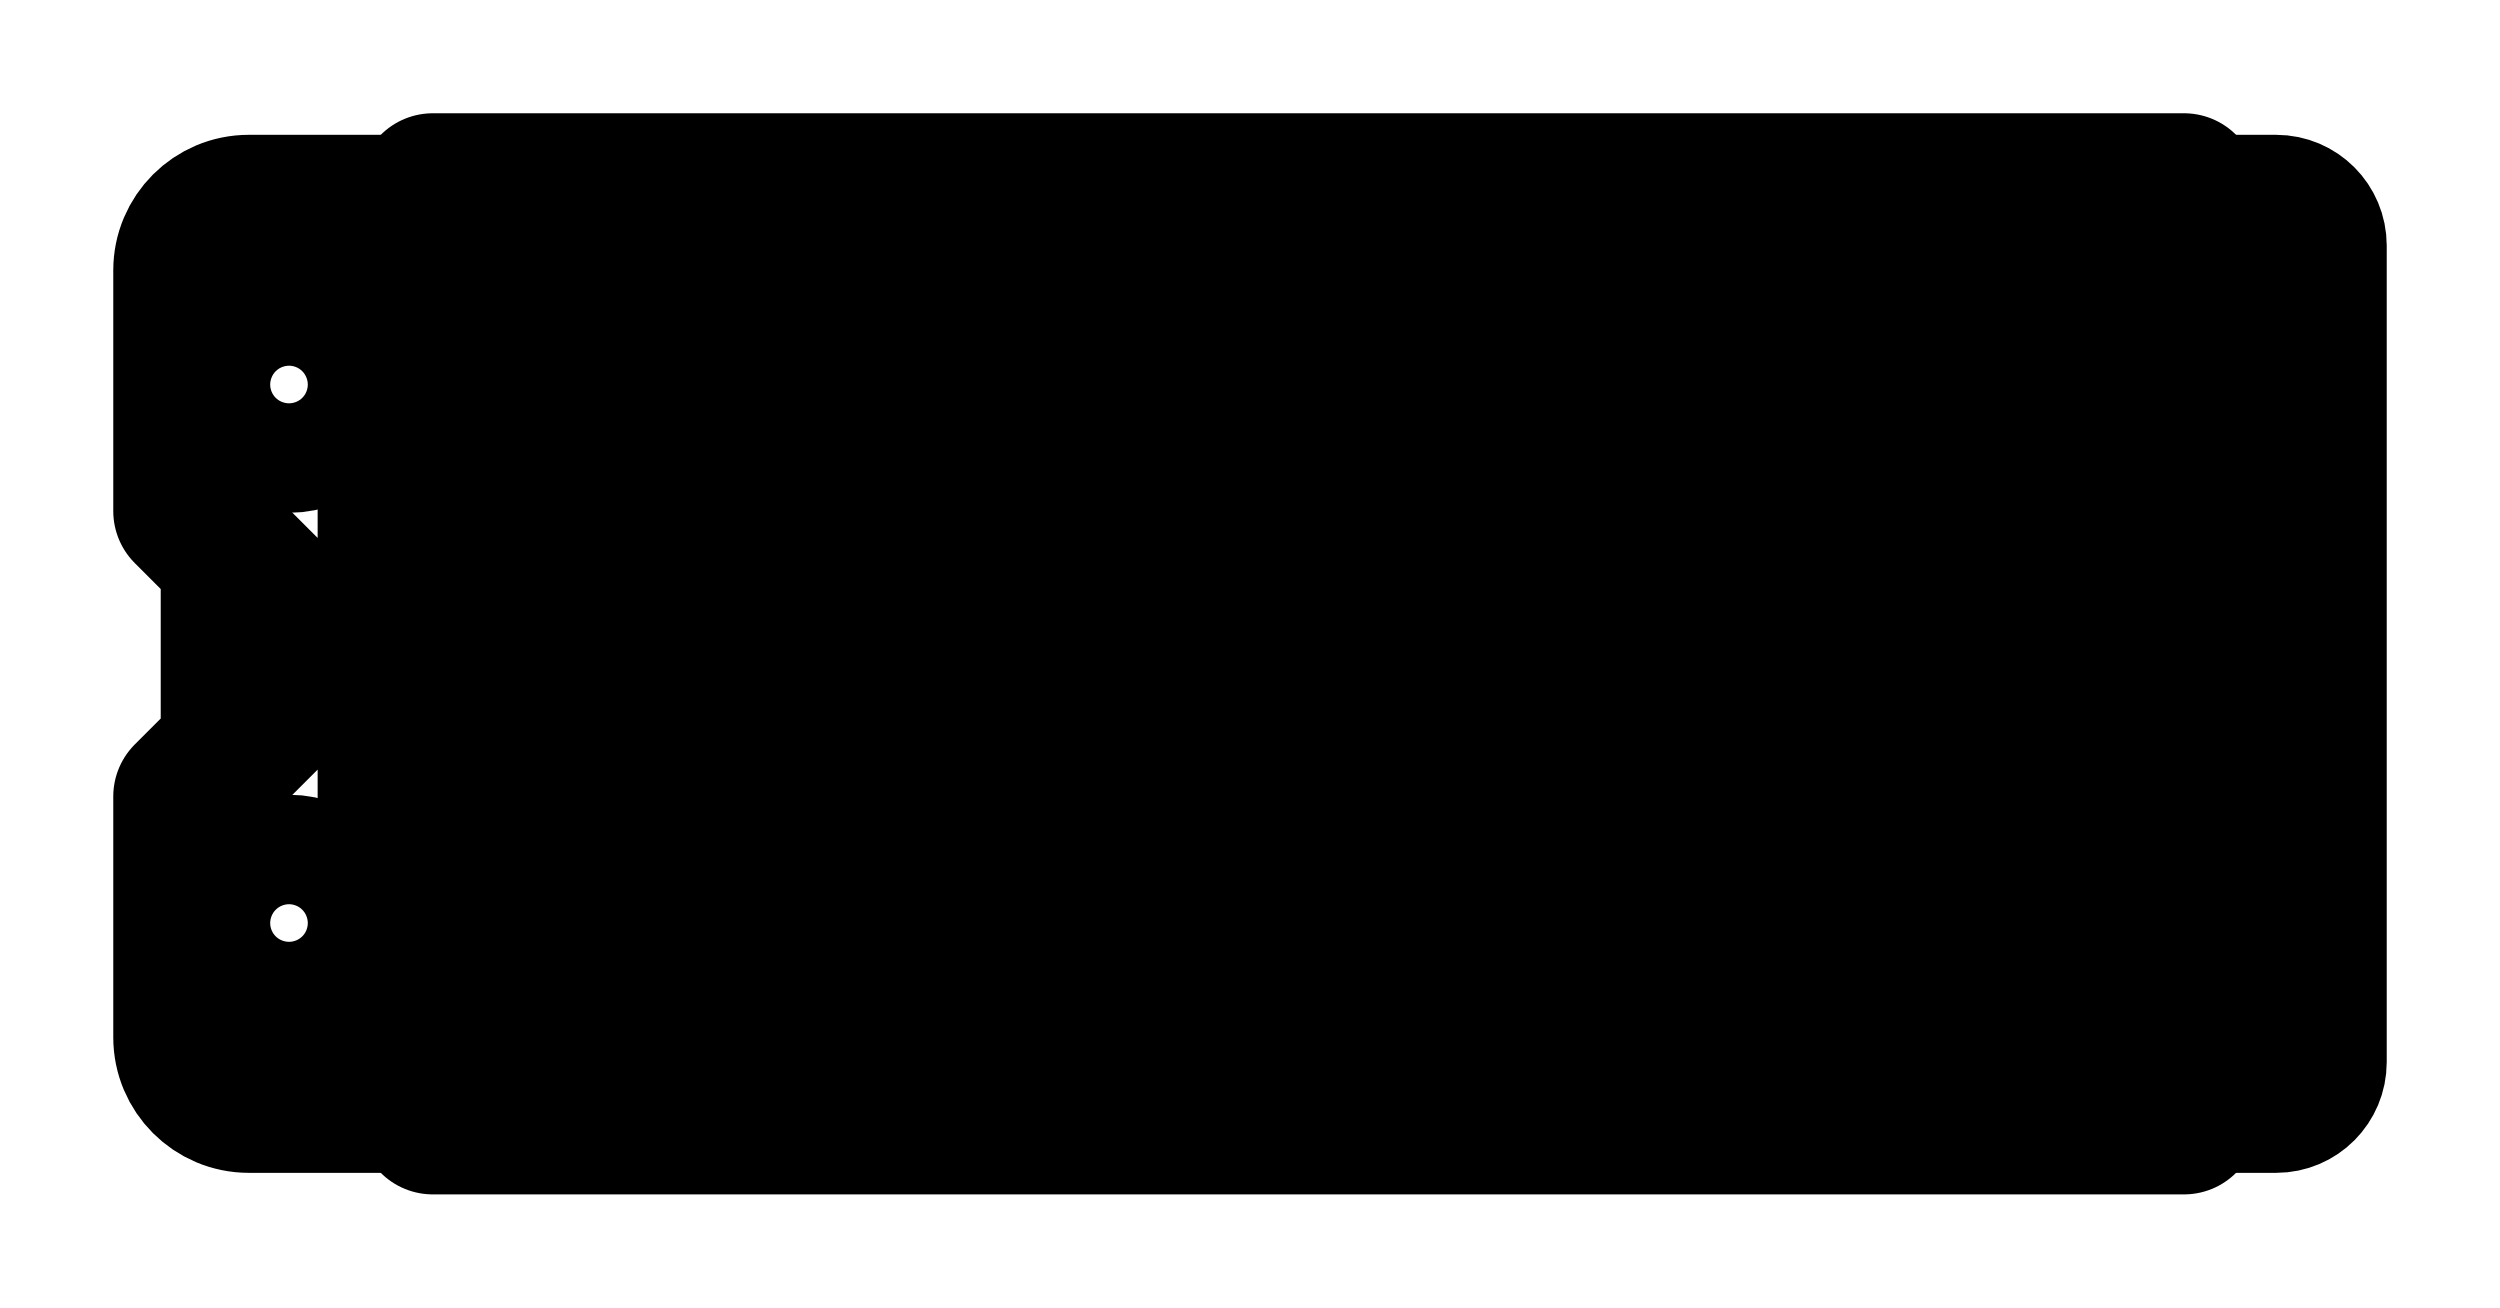
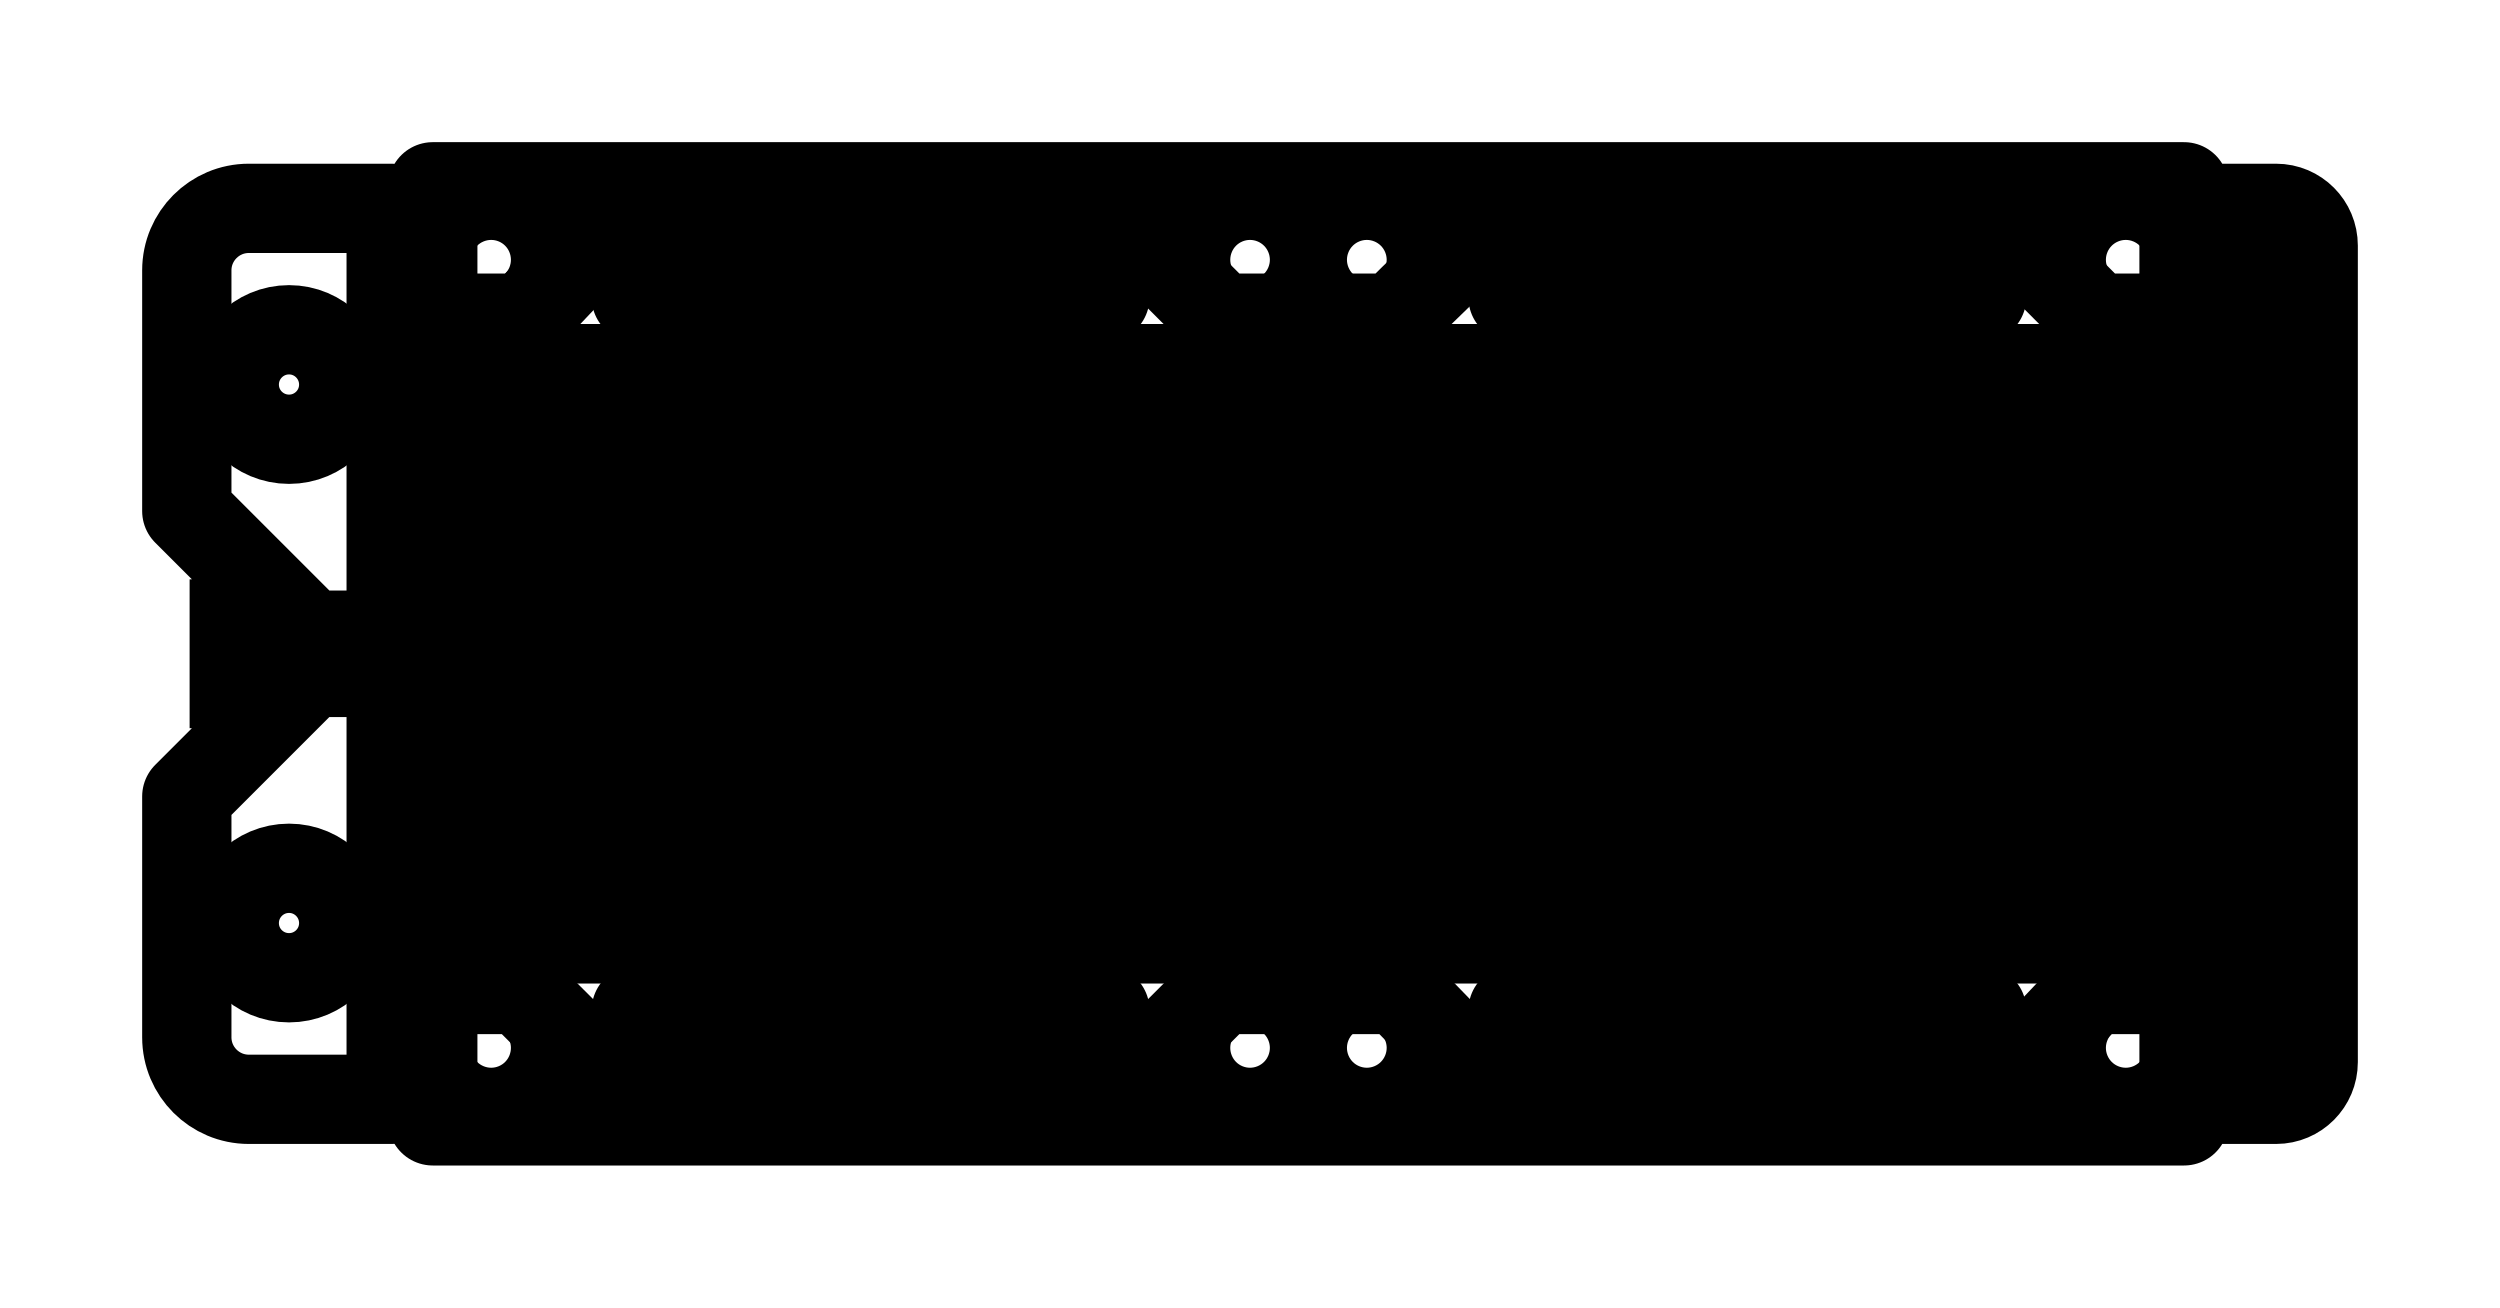
<svg xmlns="http://www.w3.org/2000/svg" viewBox="0 0 200.74 105.00">
-   <g transform="translate(-2308.46,-1349.67)" stroke-width="11.81">
+   <g transform="translate(-2308.46,-1349.67)" stroke-width="7.17">
    <g id="240mm-Radiator-icon-v1 00000159457885514465862380000010304414615552102044 ">
      <path id="end 00000038376067654572594630000015261003585089580945 " fill="none" stroke="currentColor" stroke-linejoin="round" d="m2487.1 1437.94h4.12c1.65 0 2.98-1.34 2.98-2.99v-65.56c0-1.65-1.33-2.99-2.98-2.99h-4.12z" />
      <g id="edges 00000045611265193192051640000018351242474485574574 ">
        <path id="top 00000132781166438530941800000018262202497883848352 " fill="none" stroke="currentColor" stroke-linecap="round" stroke-linejoin="round" d="m2469.77 1368.18c1.83 1.83 5.2 5.2 7.03 7.04h7.03v-10.55h-140.62v10.55h7.32c1.83-1.84 4.91-5.21 6.74-7.04h42.19c1.83 1.83 5.2 5.2 7.03 7.04h13.89c1.83-1.84 5.37-5.21 7.2-7.04h42.19z" />
        <path id="bottom 00000041292910970173146530000008906696412905417107 " fill="none" stroke="currentColor" stroke-linecap="round" stroke-linejoin="round" d="m2427.58 1436.15c-1.83-1.83-5.03-5.2-6.86-7.03h-14.23c-1.83 1.83-5.2 5.2-7.03 7.03h-42.19c-1.83-1.83-5.2-5.2-7.03-7.03h-7.03v10.55h140.62v-10.55h-7.32c-1.83 1.83-4.91 5.2-6.74 7.03z" />
      </g>
      <g id="fixing-holes 00000180334891678153618110000013550171458808271036 ">
        <path id="hole 00000060717079449803363530000013172416733865812888 " fill="none" stroke="currentColor" stroke-miterlimit="10" d="m2349.89 1370.53c0 1.1-0.89 1.99-1.99 1.99-1.1 0-2-0.89-2-1.99 0-1.1 0.9-1.99 2-1.99 1.1 0 1.99 0.89 1.99 1.99z" />
        <path id="hole 00000159444862641484044110000016621766409987773334 " fill="none" stroke="currentColor" stroke-miterlimit="10" d="m2410.83 1370.53c0 1.1-0.9 1.99-2 1.99-1.1 0-1.99-0.89-1.99-1.99 0-1.1 0.89-1.99 1.99-1.99 1.1 0 2 0.89 2 1.99z" />
        <path id="hole 00000177465540404934159860000008578393690430381217 " fill="none" stroke="currentColor" stroke-miterlimit="10" d="m2420.2 1370.53c0 1.1-0.89 1.99-1.99 1.99-1.1 0-1.99-0.89-1.99-1.99 0-1.1 0.89-1.99 1.99-1.99 1.1 0 1.99 0.89 1.99 1.99z" />
        <path id="hole 00000023988972655422211580000015890341360073221268 " fill="none" stroke="currentColor" stroke-miterlimit="10" d="m2481.14 1370.53c0 1.1-0.89 1.99-1.99 1.99-1.1 0-2-0.89-2-1.99 0-1.1 0.9-1.99 2-1.99 1.1 0 1.99 0.89 1.99 1.99z" />
        <path id="hole 00000068665231006316282630000014641558335105905548 " fill="none" stroke="currentColor" stroke-miterlimit="10" d="m2349.89 1433.81c0 1.1-0.89 1.99-1.99 1.99-1.1 0-2-0.89-2-1.99 0-1.1 0.9-1.99 2-1.99 1.1 0 1.99 0.89 1.99 1.99z" />
        <path id="hole 00000088814854343527461110000015803071579345470910 " fill="none" stroke="currentColor" stroke-miterlimit="10" d="m2410.83 1433.81c0 1.1-0.9 1.99-2 1.99-1.1 0-1.99-0.89-1.99-1.99 0-1.1 0.89-1.99 1.99-1.99 1.1 0 2 0.89 2 1.99z" />
        <path id="hole 00000062163467205921033500000014735965082216154026 " fill="none" stroke="currentColor" stroke-miterlimit="10" d="m2420.2 1433.81c0 1.1-0.89 1.99-1.99 1.99-1.1 0-1.99-0.89-1.99-1.99 0-1.1 0.89-1.99 1.99-1.99 1.1 0 1.99 0.89 1.99 1.99z" />
        <path id="hole 00000016795777150367555870000009638224234757771659 " fill="none" stroke="currentColor" stroke-miterlimit="10" d="m2481.14 1433.81c0 1.1-0.89 1.99-1.99 1.99-1.1 0-2-0.89-2-1.99 0-1.1 0.9-1.99 2-1.99 1.1 0 1.99 0.89 1.99 1.99z" />
      </g>
      <g id="fins 00000004505403275139148240000010795637076411312522 ">
        <path id="fins 00000067211484319875504290000008736710715586045864 " fill="none" stroke="currentColor" stroke-linecap="round" stroke-miterlimit="10" d="m2345.2 1425.06h136.64v-5.72h-136.64v-5.72h136.64v-5.73h-136.64v-5.72h136.64v-5.73h-136.64v-5.72h136.64v-5.72h-136.64v-5.73h136.64" />
        <g id="top-fins 00000093885419857666486380000004688504045755319963 ">
          <path id="fin 00000118379471467921725550000013588298108625640858 " fill="none" stroke="currentColor" stroke-linecap="round" stroke-miterlimit="10" d="m2429.95 1373.55h37.63" />
          <path id="fin 00000175289671968554488370000007118989710272167040 " fill="none" stroke="currentColor" stroke-linecap="round" stroke-miterlimit="10" d="m2359.55 1373.55h37.63" />
        </g>
        <g id="bottom-fins 00000103243105590494438880000013457706952662079672 ">
          <path id="fin 00000156584802447043892980000016344707863738906262 " fill="none" stroke="currentColor" stroke-linecap="round" stroke-miterlimit="10" d="m2429.95 1430.79h37.63" />
          <path id="fin 00000083078139860975498190000008213575772895947912 " fill="none" stroke="currentColor" stroke-linecap="round" stroke-miterlimit="10" d="m2359.55 1430.79h37.63" />
        </g>
      </g>
      <g id="inlet-outlet 00000133492000512650240040000012805254575698571419 ">
        <path id="outlet 00000132787712147443648140000005118336101451111314 " fill="none" stroke="currentColor" stroke-linejoin="round" d="m2336.06 1423.79c0 2.43-1.97 4.39-4.39 4.39-2.43 0-4.4-1.96-4.4-4.39 0-2.43 1.97-4.4 4.4-4.4 2.42 0 4.39 1.97 4.39 4.4z" />
        <path id="inlet 00000103987014240794212830000005194027755992668597 " fill="none" stroke="currentColor" stroke-linejoin="round" d="m2336.06 1380.55c0 2.43-1.97 4.39-4.39 4.39-2.43 0-4.4-1.96-4.4-4.39 0-2.43 1.97-4.4 4.4-4.4 2.42 0 4.39 1.97 4.39 4.4z" />
        <path id="start 00000183244240564612054750000000006536389752838305 " fill="none" stroke="currentColor" stroke-linejoin="round" d="m2328.44 1366.4h11.43v34.27h-6.45c-3.89-3.89-6.07-6.07-9.96-9.96v-19.33c0-2.75 2.23-4.98 4.98-4.98zm-4.98 47.22v19.34c0 2.75 2.23 4.98 4.98 4.98h11.43v-34.28h-6.45c-3.89 3.89-6.07 6.07-9.96 9.96zm3.81-17.43v11.95" />
      </g>
    </g>
  </g>
</svg>
